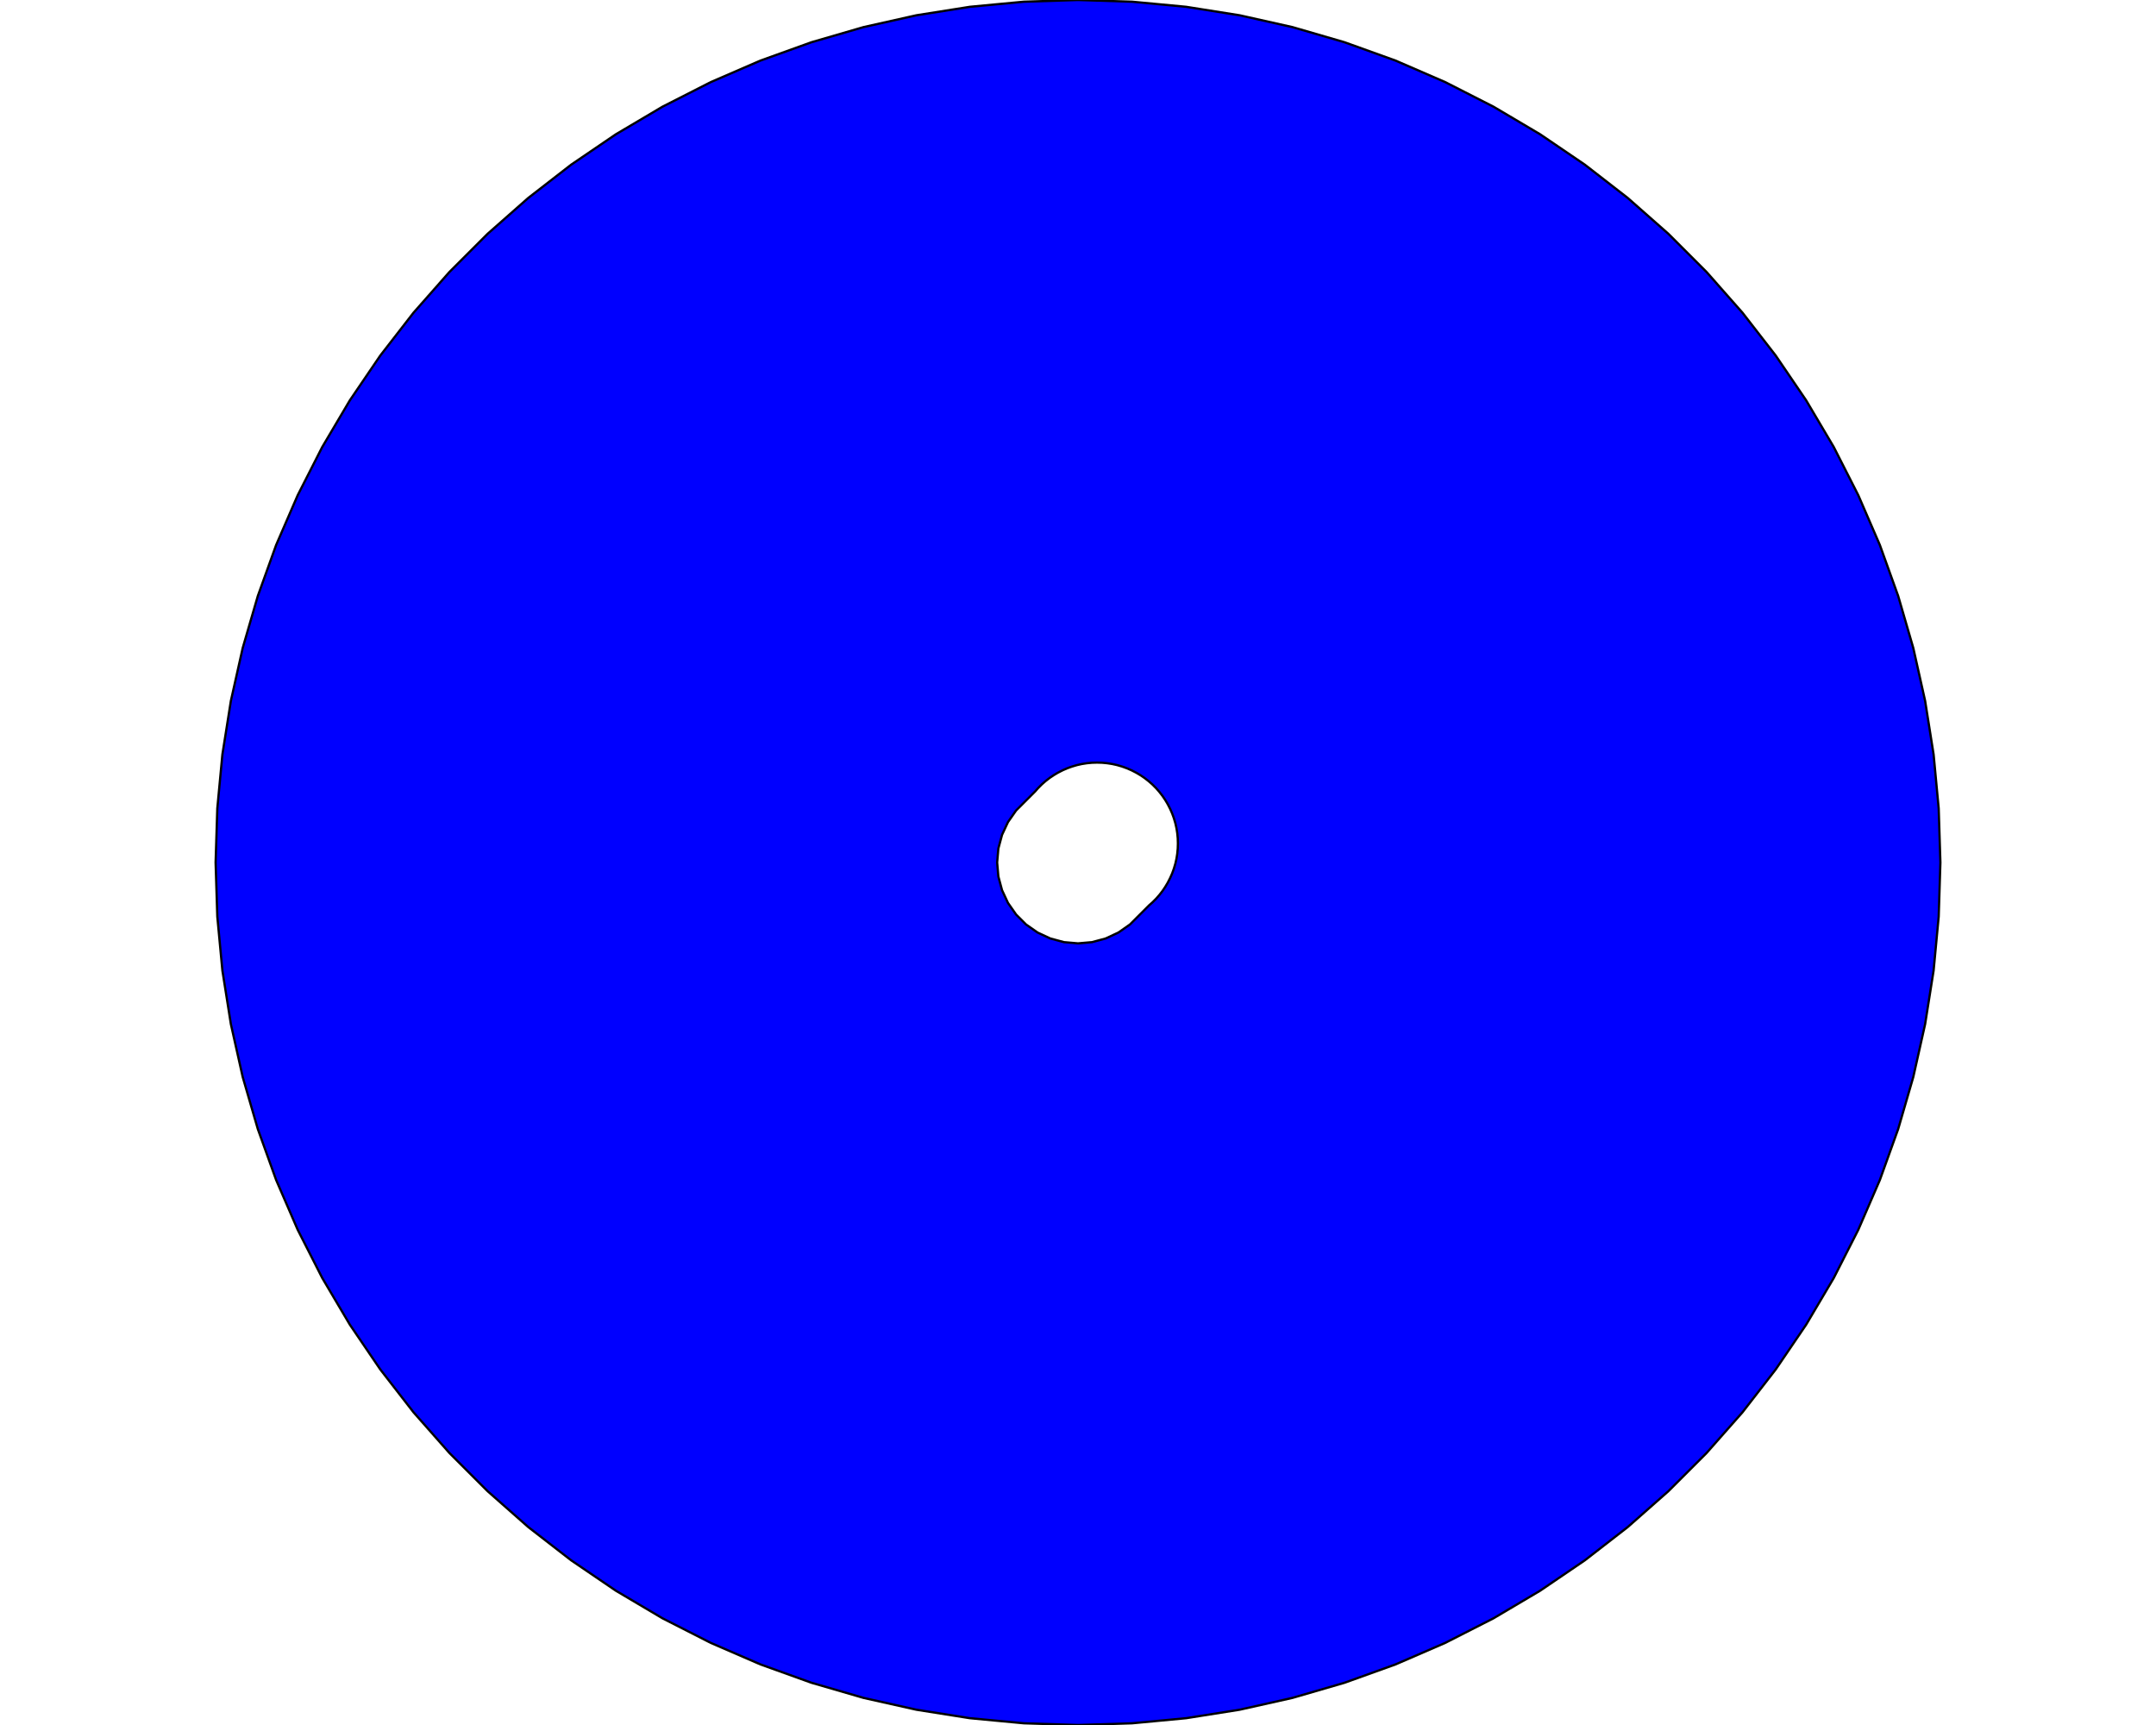
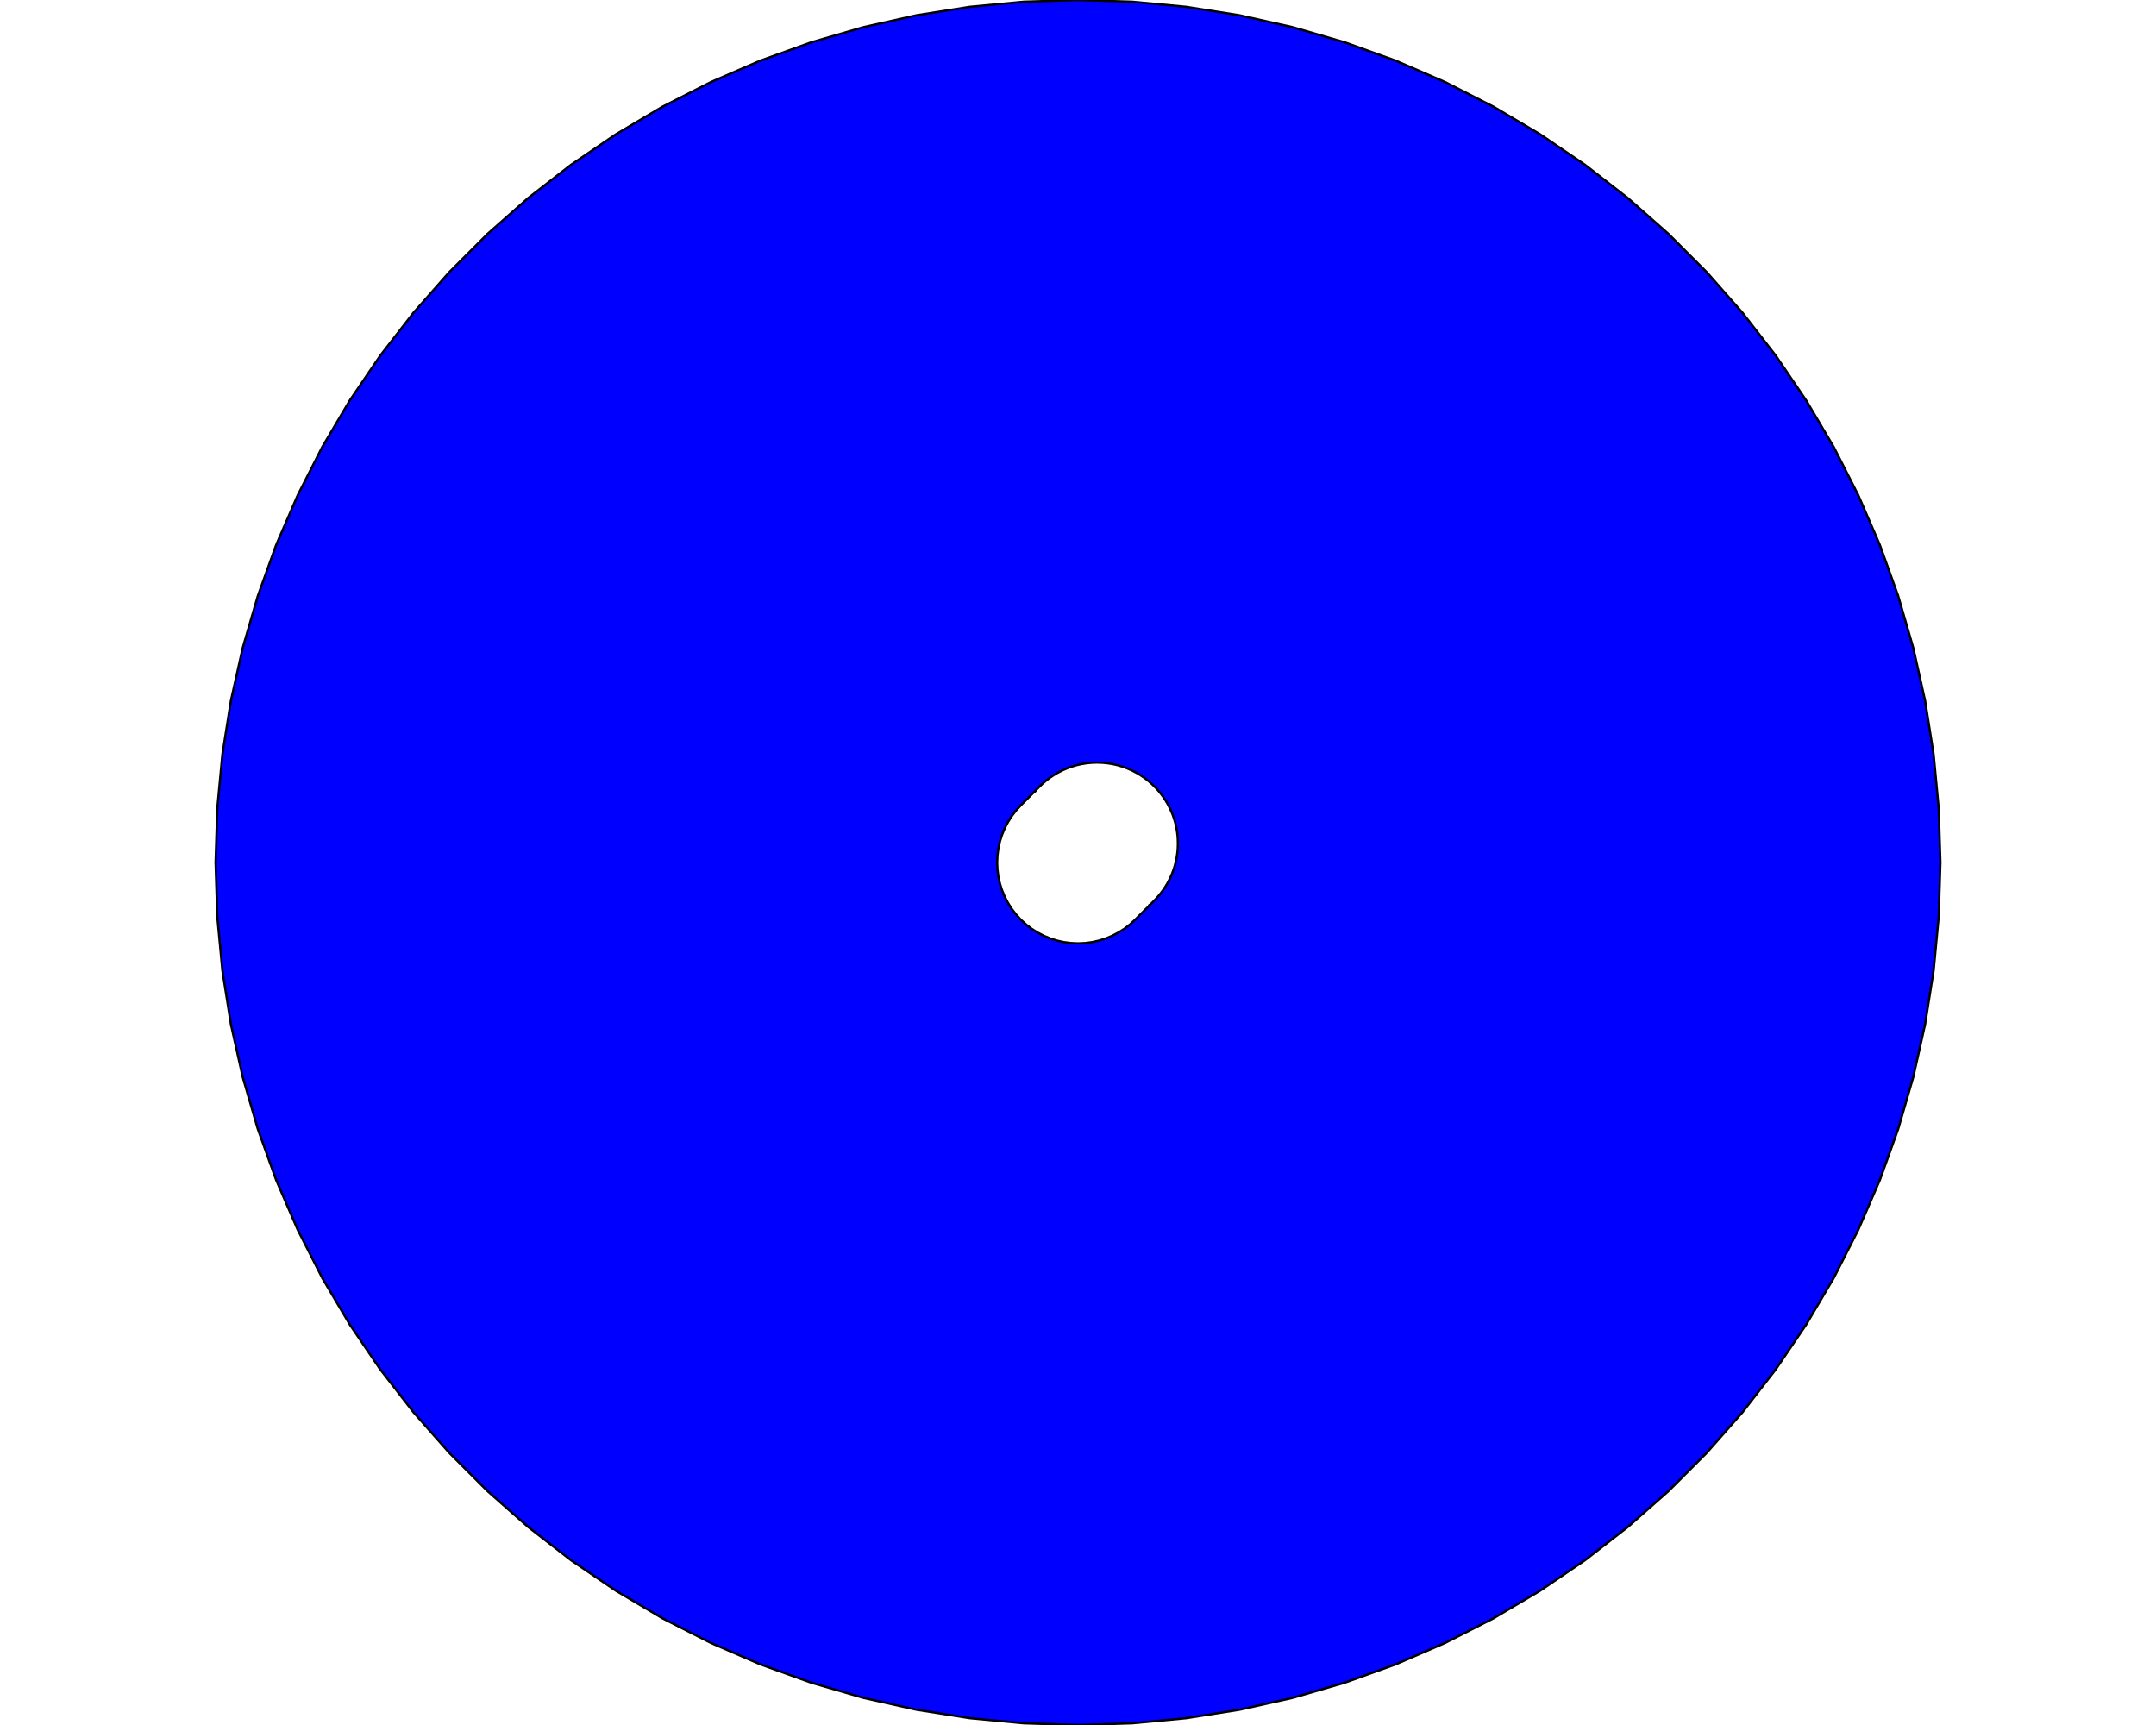
<svg xmlns="http://www.w3.org/2000/svg" viewBox="0 0 720.00 576.00">
  <defs>
    <style type="text/css">
    line, polyline, polygon, path, rect, circle {
      fill: none;
      stroke: #000000;
      stroke-linecap: round;
      stroke-linejoin: round;
      stroke-miterlimit: 10.00;
    }
  </style>
  </defs>
  <rect width="100%" height="100%" style="stroke: none; fill: #FFFFFF;" />
-   <path d="M 378.08 575.43 L 396.10 573.73 L 413.97 570.90 L 431.62 566.95 L 449.00 561.90 L 466.02 555.78 L 482.62 548.59 L 498.75 540.38 L 514.32 531.17 L 529.28 521.00 L 543.58 509.91 L 557.15 497.94 L 569.94 485.15 L 581.91 471.58 L 593.00 457.28 L 603.17 442.32 L 612.38 426.75 L 620.59 410.62 L 627.78 394.02 L 633.90 377.00 L 638.95 359.62 L 642.90 341.97 L 645.73 324.10 L 647.43 306.08 L 648.00 288.00 L 647.43 269.92 L 645.73 251.90 L 642.90 234.03 L 638.95 216.38 L 633.90 199.00 L 627.78 181.98 L 620.59 165.38 L 612.38 149.25 L 603.17 133.68 L 593.00 118.72 L 581.91 104.42 L 569.94 90.85 L 557.15 78.06 L 543.58 66.09 L 529.28 55.00 L 514.32 44.83 L 498.75 35.62 L 482.62 27.41 L 466.02 20.22 L 449.00 14.10 L 431.62 9.05 L 413.97 5.10 L 396.10 2.27 L 378.08 0.57 L 360.00 0.00 L 341.92 0.57 L 323.90 2.27 L 306.03 5.10 L 288.38 9.05 L 271.00 14.10 L 253.98 20.22 L 237.38 27.41 L 221.25 35.62 L 205.68 44.83 L 190.72 55.00 L 176.42 66.09 L 162.85 78.06 L 150.06 90.85 L 138.09 104.42 L 127.00 118.72 L 116.83 133.68 L 107.62 149.25 L 99.41 165.38 L 92.22 181.98 L 86.10 199.00 L 81.05 216.38 L 77.10 234.03 L 74.27 251.90 L 72.57 269.92 L 72.00 288.00 L 72.57 306.08 L 74.27 324.10 L 77.10 341.97 L 81.05 359.62 L 86.10 377.00 L 92.22 394.02 L 99.41 410.62 L 107.62 426.75 L 116.83 442.32 L 127.00 457.28 L 138.09 471.58 L 150.06 485.15 L 162.85 497.94 L 176.42 509.91 L 190.72 521.00 L 205.68 531.17 L 221.25 540.38 L 237.38 548.59 L 253.98 555.78 L 271.00 561.90 L 288.38 566.95 L 306.03 570.90 L 323.90 573.73 L 341.92 575.43 L 360.00 576.00 ZM 355.31 314.59 L 350.77 313.37 L 346.50 311.38 L 342.64 308.68 L 339.32 305.36 L 336.62 301.50 L 334.63 297.23 L 333.41 292.69 L 333.00 288.00 L 333.41 283.31 L 334.63 278.77 L 336.62 274.50 L 339.32 270.64 L 345.68 264.28 L 345.65 264.32 L 346.68 263.15 L 347.88 261.95 L 349.15 260.83 L 350.49 259.79 L 351.90 258.84 L 352.83 258.29 L 352.86 258.25 L 352.97 258.20 L 353.36 257.98 L 354.87 257.21 L 356.42 256.53 L 357.00 256.33 L 357.13 256.26 L 357.28 256.22 L 358.02 255.96 L 359.65 255.48 L 361.30 255.11 L 361.59 255.07 L 361.68 255.05 L 361.81 255.03 L 362.98 254.85 L 364.67 254.69 L 366.36 254.64 L 368.06 254.69 L 369.75 254.85 L 370.92 255.03 L 371.05 255.05 L 371.14 255.07 L 371.42 255.11 L 373.08 255.48 L 374.71 255.96 L 375.45 256.22 L 375.60 256.26 L 375.73 256.33 L 376.30 256.53 L 377.86 257.21 L 379.37 257.98 L 379.75 258.20 L 379.86 258.25 L 379.99 258.34 L 380.83 258.84 L 382.23 259.79 L 383.57 260.83 L 383.68 260.93 L 383.72 260.95 L 383.78 261.01 L 384.85 261.95 L 386.05 263.15 L 386.99 264.22 L 387.05 264.28 L 387.07 264.32 L 387.17 264.43 L 388.21 265.77 L 389.16 267.17 L 389.66 268.01 L 389.75 268.14 L 389.80 268.25 L 390.02 268.63 L 390.79 270.14 L 391.47 271.70 L 391.67 272.27 L 391.74 272.40 L 391.78 272.55 L 392.04 273.29 L 392.52 274.92 L 392.89 276.58 L 392.93 276.86 L 392.95 276.95 L 392.97 277.08 L 393.15 278.25 L 393.31 279.94 L 393.36 281.64 L 393.31 283.33 L 393.15 285.02 L 392.97 286.19 L 392.95 286.32 L 392.93 286.41 L 392.89 286.70 L 392.52 288.35 L 392.04 289.98 L 391.78 290.72 L 391.74 290.87 L 391.67 291.00 L 391.47 291.58 L 390.79 293.13 L 390.02 294.64 L 389.80 295.03 L 389.75 295.14 L 389.71 295.17 L 389.16 296.10 L 388.21 297.51 L 387.17 298.85 L 386.05 300.12 L 384.85 301.32 L 383.78 302.26 L 383.72 302.32 L 380.68 305.36 L 377.36 308.68 L 373.50 311.38 L 369.23 313.37 L 364.69 314.59 L 360.00 315.00 ZM 383.72 302.32 L 383.78 302.26 L 383.68 302.35 Z" style="fill-rule: nonzero; fill: #0000FF; stroke-width: 0.75;" />
+   <path d="M 378.08 575.43 L 396.10 573.73 L 413.97 570.90 L 431.62 566.95 L 449.00 561.90 L 466.02 555.78 L 482.62 548.59 L 498.75 540.38 L 514.32 531.17 L 529.28 521.00 L 543.58 509.91 L 557.15 497.94 L 569.94 485.15 L 581.91 471.58 L 593.00 457.28 L 603.17 442.32 L 612.38 426.75 L 620.59 410.62 L 627.78 394.02 L 633.90 377.00 L 638.95 359.62 L 642.90 341.97 L 645.73 324.10 L 647.43 306.08 L 648.00 288.00 L 647.43 269.92 L 645.73 251.90 L 642.90 234.03 L 638.95 216.38 L 633.90 199.00 L 627.78 181.98 L 620.59 165.38 L 612.38 149.25 L 603.17 133.68 L 593.00 118.72 L 581.91 104.42 L 569.94 90.85 L 557.15 78.06 L 543.58 66.09 L 529.28 55.00 L 514.32 44.83 L 498.75 35.62 L 482.62 27.41 L 466.02 20.22 L 449.00 14.10 L 431.62 9.05 L 413.97 5.10 L 396.10 2.27 L 378.08 0.57 L 360.00 0.00 L 341.92 0.57 L 323.90 2.27 L 306.03 5.10 L 288.38 9.05 L 271.00 14.10 L 253.98 20.22 L 237.38 27.41 L 221.25 35.62 L 205.68 44.83 L 190.72 55.00 L 176.42 66.09 L 162.85 78.06 L 150.06 90.85 L 138.09 104.42 L 127.00 118.72 L 116.83 133.68 L 107.62 149.25 L 99.41 165.38 L 92.22 181.98 L 86.10 199.00 L 81.05 216.38 L 77.10 234.03 L 74.27 251.90 L 72.57 269.92 L 72.00 288.00 L 72.57 306.08 L 74.27 324.10 L 77.10 341.97 L 81.05 359.62 L 86.10 377.00 L 92.22 394.02 L 99.41 410.62 L 107.62 426.75 L 116.83 442.32 L 127.00 457.28 L 138.09 471.58 L 150.06 485.15 L 162.85 497.94 L 176.42 509.91 L 190.72 521.00 L 205.68 531.17 L 221.25 540.38 L 237.38 548.59 L 253.98 555.78 L 271.00 561.90 L 288.38 566.95 L 306.03 570.90 L 323.90 573.73 L 341.92 575.43 L 360.00 576.00 ZM 357.65 314.90 L 355.31 314.59 L 353.01 314.08 L 350.77 313.37 L 348.59 312.47 L 346.50 311.38 L 344.51 310.12 L 342.64 308.68 L 340.91 307.09 L 339.32 305.36 L 337.88 303.49 L 336.62 301.50 L 335.53 299.41 L 334.63 297.23 L 333.92 294.99 L 333.41 292.69 L 333.10 290.35 L 333.00 288.00 L 333.10 285.65 L 333.41 283.31 L 333.92 281.01 L 334.63 278.77 L 335.53 276.59 L 336.62 274.50 L 337.88 272.51 L 339.32 270.64 L 340.91 268.91 L 347.27 262.54 L 347.07 262.77 L 347.88 261.95 L 348.95 261.01 L 349.01 260.95 L 349.07 260.91 L 349.15 260.83 L 350.49 259.79 L 350.73 259.63 L 350.88 259.52 L 351.18 259.33 L 351.90 258.84 L 352.56 258.45 L 352.86 258.25 L 353.06 258.15 L 353.36 257.98 L 354.87 257.21 L 354.92 257.18 L 354.95 257.17 L 355.12 257.10 L 356.42 256.53 L 356.87 256.37 L 357.13 256.26 L 357.44 256.17 L 358.02 255.96 L 359.06 255.65 L 359.38 255.56 L 359.49 255.53 L 359.65 255.48 L 361.30 255.11 L 361.53 255.08 L 361.68 255.05 L 362.02 255.00 L 362.98 254.85 L 363.67 254.78 L 364.01 254.74 L 364.26 254.73 L 364.67 254.69 L 366.36 254.64 L 368.06 254.69 L 368.47 254.73 L 368.72 254.74 L 369.06 254.78 L 369.75 254.85 L 370.70 255.00 L 371.05 255.05 L 371.20 255.08 L 371.42 255.11 L 373.08 255.48 L 373.24 255.53 L 373.35 255.56 L 373.66 255.65 L 374.71 255.96 L 375.29 256.17 L 375.60 256.26 L 375.86 256.37 L 376.30 256.53 L 377.61 257.10 L 377.77 257.17 L 377.81 257.18 L 377.86 257.21 L 379.37 257.98 L 379.67 258.15 L 379.86 258.25 L 380.17 258.45 L 380.83 258.84 L 381.55 259.33 L 381.85 259.52 L 382.00 259.63 L 382.23 259.79 L 383.57 260.83 L 383.66 260.91 L 383.72 260.95 L 383.92 261.14 L 384.85 261.95 L 385.23 262.34 L 385.46 262.54 L 385.66 262.77 L 386.05 263.15 L 386.86 264.08 L 387.05 264.28 L 387.09 264.34 L 387.17 264.43 L 388.21 265.77 L 388.37 266.00 L 388.48 266.15 L 388.67 266.45 L 389.16 267.17 L 389.55 267.83 L 389.75 268.14 L 389.85 268.33 L 390.02 268.63 L 390.79 270.14 L 390.82 270.19 L 390.83 270.23 L 390.90 270.39 L 391.47 271.70 L 391.63 272.14 L 391.74 272.40 L 391.83 272.71 L 392.04 273.29 L 392.35 274.34 L 392.44 274.65 L 392.47 274.76 L 392.52 274.92 L 392.89 276.58 L 392.92 276.80 L 392.95 276.95 L 393.00 277.30 L 393.15 278.25 L 393.22 278.94 L 393.26 279.28 L 393.27 279.53 L 393.31 279.94 L 393.36 281.64 L 393.31 283.33 L 393.27 283.74 L 393.26 283.99 L 393.22 284.33 L 393.15 285.02 L 393.00 285.98 L 392.95 286.32 L 392.92 286.47 L 392.89 286.70 L 392.52 288.35 L 392.47 288.51 L 392.44 288.62 L 392.35 288.94 L 392.04 289.98 L 391.83 290.56 L 391.74 290.87 L 391.63 291.13 L 391.47 291.58 L 390.90 292.88 L 390.83 293.05 L 390.82 293.08 L 390.79 293.13 L 390.02 294.64 L 389.85 294.94 L 389.75 295.14 L 389.55 295.44 L 389.16 296.10 L 388.67 296.82 L 388.48 297.12 L 388.37 297.27 L 388.21 297.51 L 387.17 298.85 L 387.09 298.93 L 387.05 298.99 L 386.99 299.05 L 386.05 300.12 L 385.23 300.93 L 385.46 300.73 L 379.09 307.09 L 377.36 308.68 L 375.49 310.12 L 373.50 311.38 L 371.41 312.47 L 369.23 313.37 L 366.99 314.08 L 364.69 314.59 L 362.35 314.90 L 360.00 315.00 ZM 345.87 264.08 L 345.68 264.28 L 345.74 264.22 ZM 383.92 302.13 L 383.78 302.26 L 383.72 302.32 L 383.72 302.32 Z" style="fill-rule: nonzero; fill: #0000FF; stroke-width: 0.75;" />
</svg>
